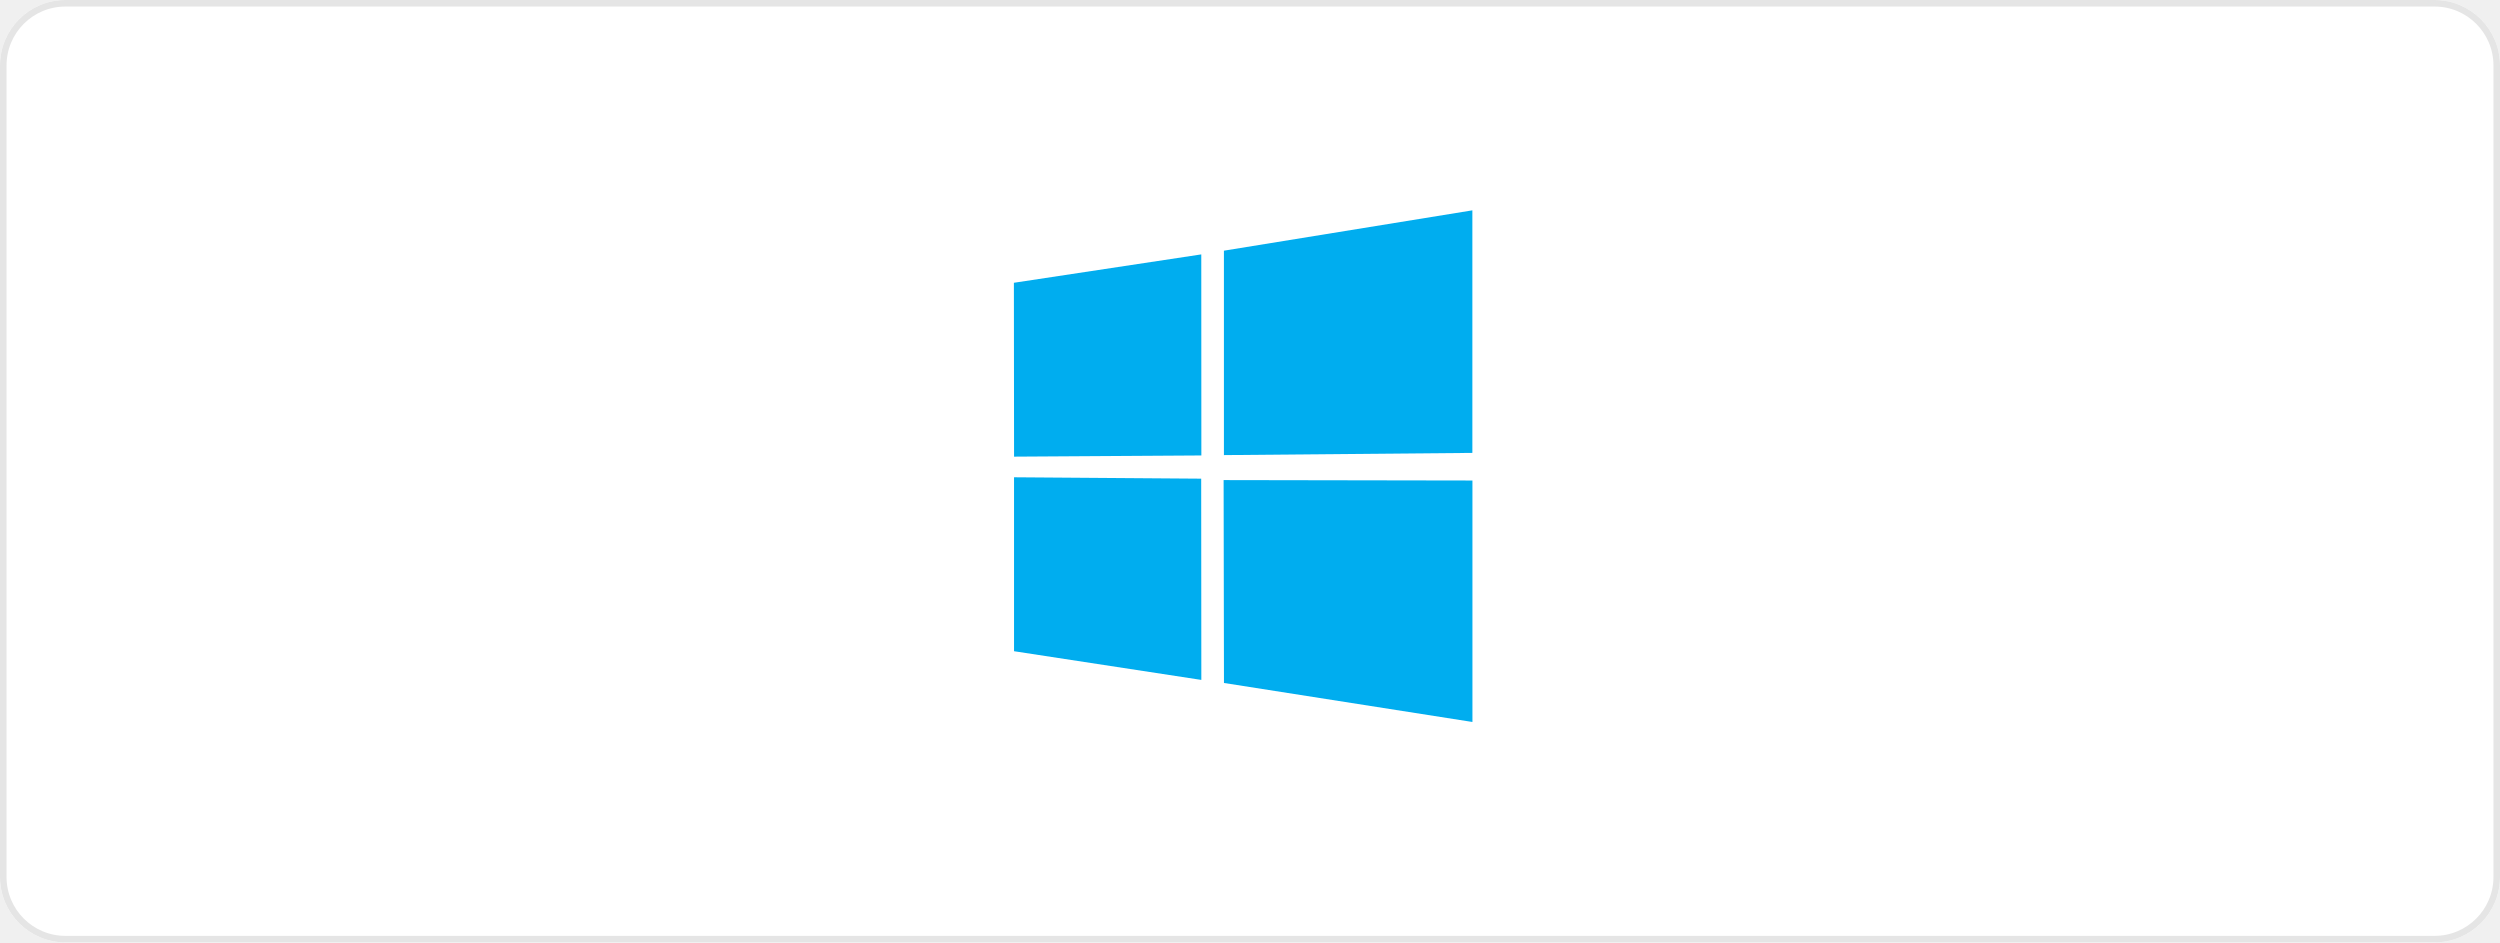
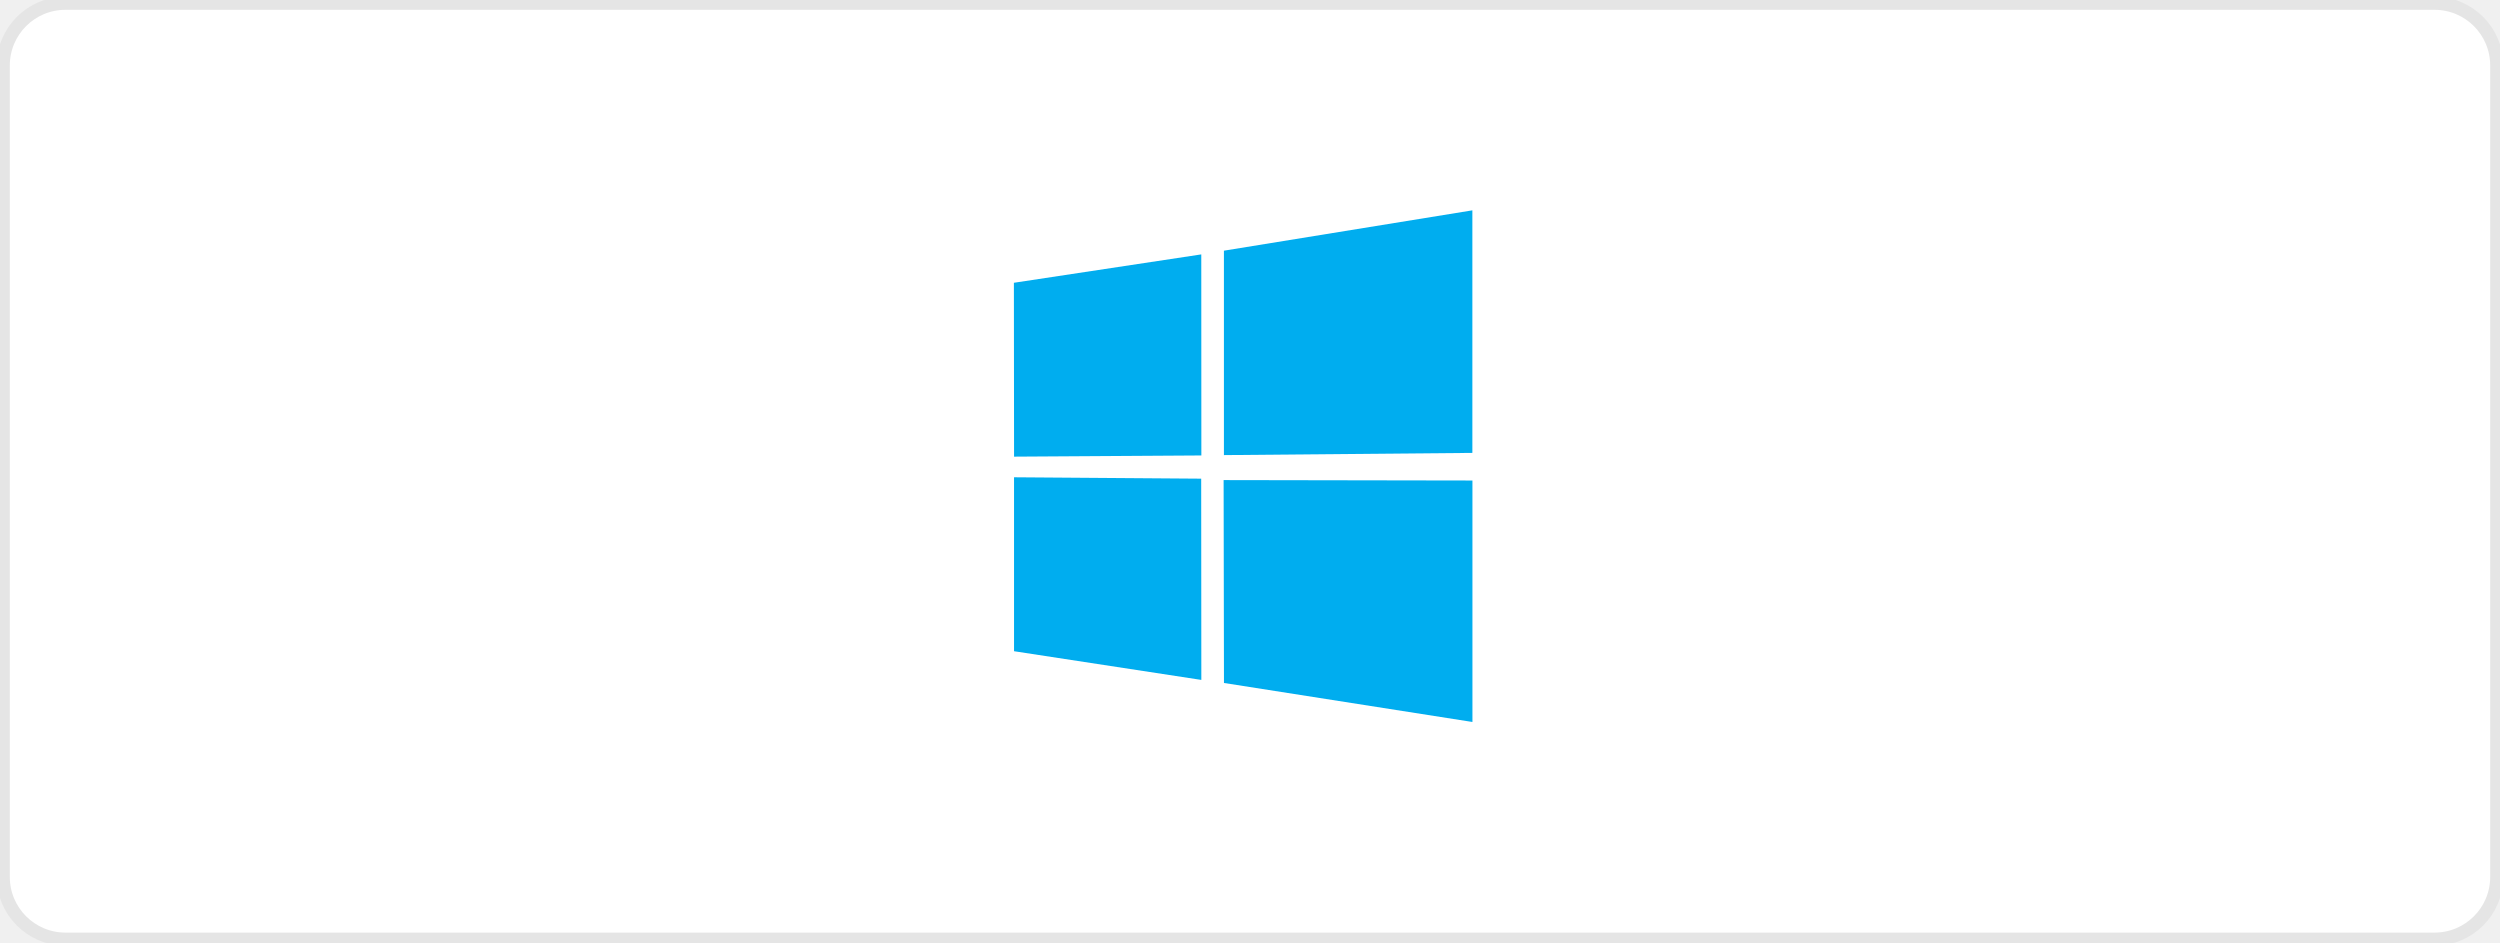
<svg xmlns="http://www.w3.org/2000/svg" id="windows" width="191" height="72" viewBox="0 0 191 72">
-   <g id="base" fill="#fff" stroke="#e5e5e5" stroke-width="0.5">
+   <g id="base" fill="#fff" stroke="#e5e5e5" strokeWidth="0.5">
    <rect width="191" height="72" rx="5" stroke="none" />
    <rect x="0.25" y="0.25" width="190.5" height="71.5" rx="4.75" fill="none" />
  </g>
  <path id="windows_icon" data-name="windows icon" d="M0,5.534,14.317,3.366l.006,15.361-14.31.091ZM14.31,20.5l.011,15.375L.011,33.683V20.394ZM16.046,3.082,35.028,0V18.531L16.046,18.7ZM35.033,20.641l0,18.448-18.983-2.98-.027-15.5Z" transform="translate(77.461 16.07)" fill="#00adef" />
</svg>
